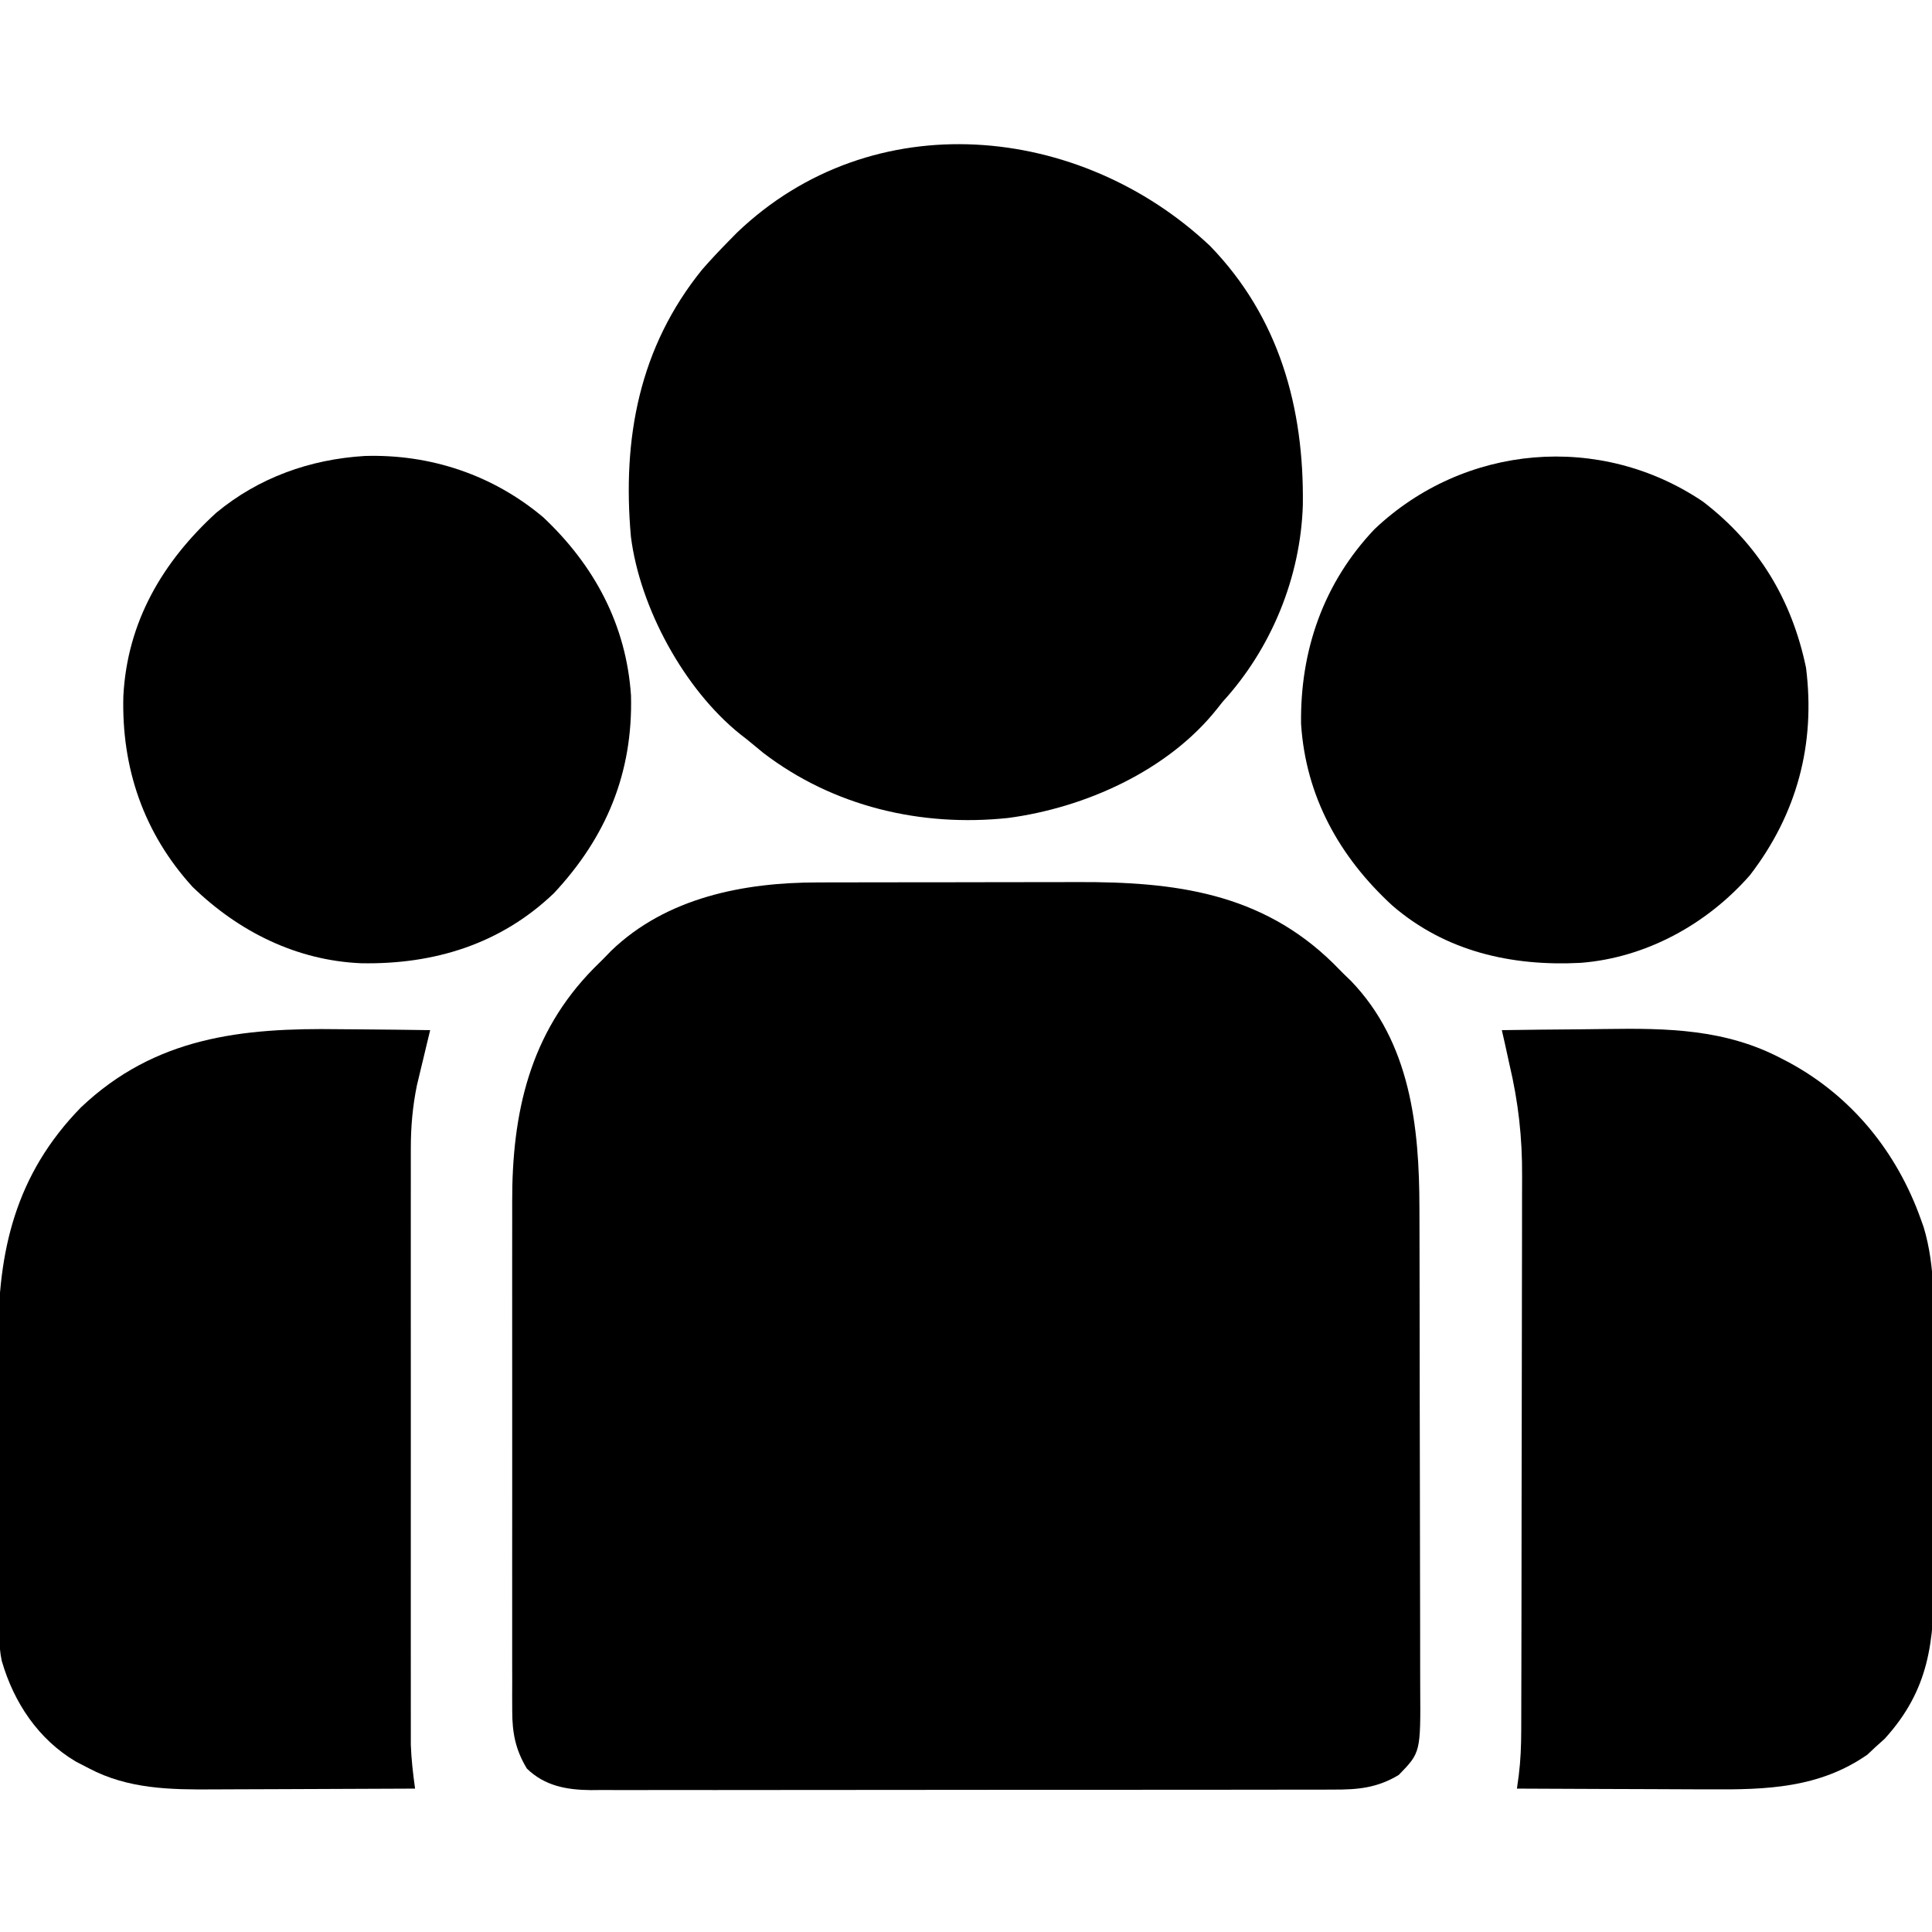
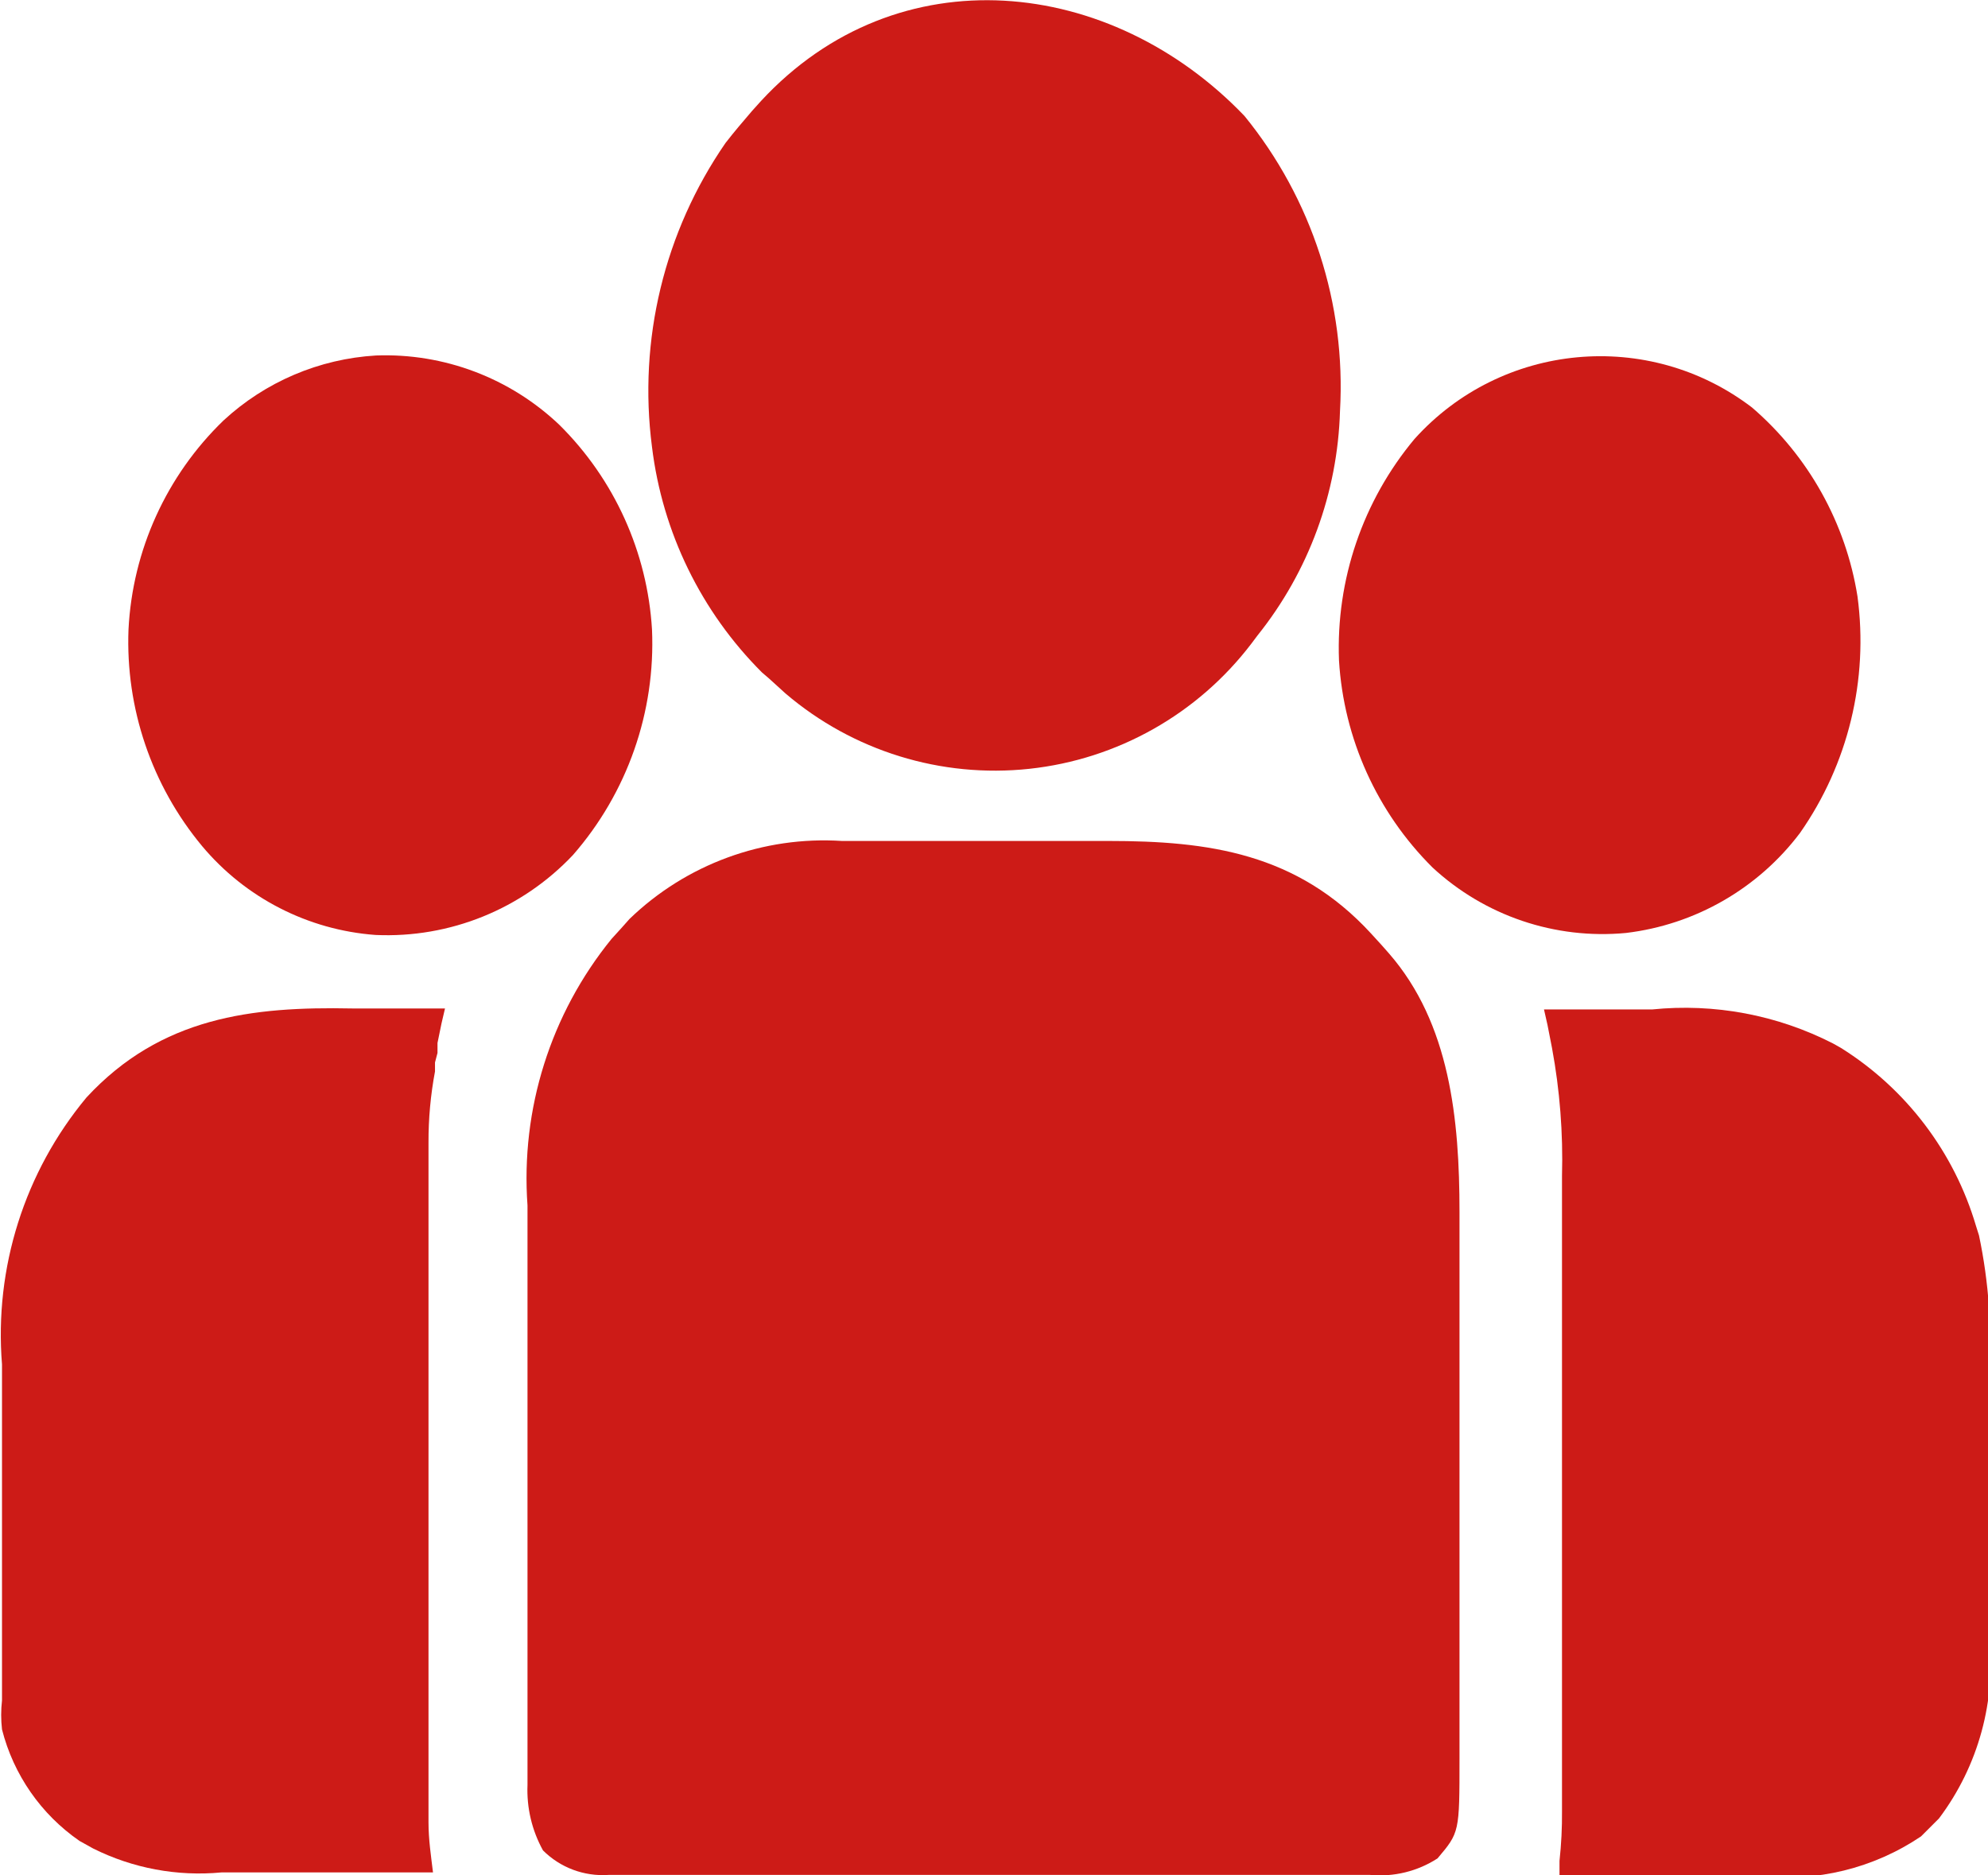
- <svg xmlns="http://www.w3.org/2000/svg" version="1.1" width="512" height="512">
-   <path d="M0 0 C0.935 -0.003 1.869 -0.007 2.832 -0.01 C5.898 -0.02 8.963 -0.022 12.029 -0.023 C14.179 -0.026 16.33 -0.029 18.481 -0.033 C22.982 -0.039 27.483 -0.041 31.984 -0.04 C37.719 -0.04 43.453 -0.054 49.188 -0.071 C53.63 -0.082 58.071 -0.084 62.513 -0.083 C64.625 -0.085 66.738 -0.089 68.85 -0.097 C94.433 -0.182 117.472 2.696 136.556 21.469 C137.43 22.352 138.304 23.235 139.204 24.145 C139.872 24.791 140.54 25.437 141.228 26.102 C156.959 42.439 159.35 64.704 159.365 86.269 C159.37 87.784 159.375 89.299 159.381 90.815 C159.394 94.908 159.4 99 159.405 103.093 C159.407 105.654 159.412 108.215 159.416 110.776 C159.43 118.8 159.439 126.824 159.443 134.848 C159.448 144.09 159.465 153.333 159.494 162.575 C159.516 169.736 159.526 176.897 159.527 184.058 C159.528 188.329 159.534 192.599 159.552 196.869 C159.569 200.884 159.571 204.898 159.562 208.913 C159.561 210.382 159.566 211.851 159.575 213.32 C159.685 230.571 159.685 230.571 153.892 236.52 C148.155 239.989 143.006 240.437 136.488 240.406 C135.623 240.41 134.758 240.414 133.867 240.418 C130.974 240.428 128.082 240.424 125.189 240.42 C123.113 240.424 121.036 240.429 118.96 240.435 C113.323 240.449 107.687 240.449 102.05 240.447 C97.344 240.446 92.637 240.451 87.93 240.455 C76.825 240.467 65.72 240.467 54.615 240.461 C43.162 240.455 31.71 240.467 20.257 240.489 C10.421 240.506 0.584 240.512 -9.252 240.509 C-15.125 240.507 -20.998 240.51 -26.872 240.524 C-32.396 240.536 -37.919 240.534 -43.443 240.521 C-45.469 240.519 -47.494 240.522 -49.519 240.53 C-52.288 240.54 -55.057 240.532 -57.826 240.519 C-58.623 240.527 -59.421 240.534 -60.242 240.542 C-66.619 240.481 -72.437 239.441 -77.171 234.833 C-80.175 229.864 -81.046 225.396 -81.05 219.634 C-81.055 218.341 -81.061 217.049 -81.067 215.718 C-81.063 214.298 -81.059 212.878 -81.054 211.458 C-81.057 209.953 -81.061 208.447 -81.065 206.942 C-81.074 202.861 -81.071 198.78 -81.064 194.699 C-81.059 190.415 -81.064 186.13 -81.067 181.846 C-81.071 174.644 -81.066 167.441 -81.056 160.239 C-81.046 151.942 -81.049 143.645 -81.06 135.349 C-81.069 128.205 -81.07 121.062 -81.065 113.919 C-81.062 109.662 -81.062 105.405 -81.068 101.147 C-81.074 97.135 -81.07 93.123 -81.058 89.111 C-81.056 87.65 -81.057 86.188 -81.061 84.727 C-81.126 61.107 -76.436 40.038 -59.471 22.794 C-58.147 21.483 -58.147 21.483 -56.796 20.145 C-56.15 19.478 -55.504 18.81 -54.839 18.122 C-40.159 3.986 -19.648 -0.01 0 0 Z " fill="#000000" transform="translate(216.7957,233.8547)" />
-   <path d="M0 0 C18.329 18.91 24.933 42.896 24.578 68.66 C23.981 87.785 16.245 106.689 3.312 120.812 C2.824 121.429 2.335 122.045 1.832 122.68 C-11.175 139.076 -33.202 148.897 -53.544 151.585 C-76.6 154.028 -99.865 148.556 -118.438 134.312 C-119.86 133.153 -121.277 131.987 -122.688 130.812 C-123.292 130.342 -123.897 129.871 -124.52 129.387 C-139.328 117.52 -151.121 95.903 -153.493 77 C-155.807 51.021 -151.309 26.851 -134.598 6.234 C-132.367 3.678 -130.067 1.231 -127.688 -1.188 C-126.927 -1.961 -126.166 -2.734 -125.383 -3.531 C-89.425 -37.957 -34.468 -32.514 0 0 Z " fill="#000000" transform="translate(320.6875,65.1875)" />
-   <path d="M0 0 C6.828 -0.103 13.655 -0.172 20.483 -0.22 C22.799 -0.24 25.115 -0.267 27.431 -0.302 C43.854 -0.543 59.305 -0.309 74.188 7.562 C74.84 7.901 75.492 8.239 76.164 8.587 C92.761 17.588 104.655 32.265 111 50 C111.26 50.726 111.52 51.451 111.788 52.199 C115.033 63.011 114.453 74.134 114.434 85.316 C114.438 87.582 114.443 89.848 114.449 92.114 C114.458 96.845 114.456 101.576 114.446 106.307 C114.435 112.348 114.455 118.389 114.484 124.43 C114.502 129.103 114.502 133.776 114.496 138.449 C114.496 140.675 114.502 142.902 114.515 145.129 C114.596 162.047 113.273 174.822 101.438 187.812 C100.633 188.534 99.829 189.256 99 190 C97.948 190.99 97.948 190.99 96.875 192 C84.148 200.854 70.181 201.308 55.172 201.195 C53.687 201.192 52.202 201.189 50.717 201.187 C46.85 201.179 42.984 201.16 39.117 201.137 C35.155 201.117 31.193 201.108 27.23 201.098 C19.487 201.076 11.743 201.042 4 201 C4.162 199.83 4.324 198.66 4.491 197.455 C4.98 193.53 5.131 189.682 5.14 185.723 C5.143 185.037 5.146 184.35 5.149 183.643 C5.158 181.367 5.16 179.092 5.161 176.816 C5.166 175.174 5.171 173.532 5.176 171.891 C5.189 167.446 5.196 163.001 5.2 158.557 C5.203 155.773 5.207 152.99 5.212 150.206 C5.225 141.478 5.235 132.75 5.239 124.022 C5.243 113.982 5.261 103.943 5.29 93.904 C5.312 86.12 5.322 78.336 5.323 70.553 C5.324 65.915 5.33 61.277 5.348 56.64 C5.364 52.27 5.366 47.901 5.358 43.532 C5.357 41.94 5.361 40.349 5.371 38.757 C5.432 28.428 4.382 19.068 2 9 C1.603 7.188 1.207 5.375 0.812 3.562 C0.544 2.387 0.276 1.211 0 0 Z " fill="#000000" transform="translate(398,273)" />
-   <path d="M0 0 C2.336 0.02 4.672 0.038 7.008 0.055 C12.672 0.098 18.336 0.165 24 0.25 C23.584 1.969 23.584 1.969 23.16 3.723 C22.794 5.253 22.428 6.783 22.062 8.312 C21.88 9.065 21.698 9.817 21.51 10.592 C21.244 11.708 21.244 11.708 20.973 12.848 C20.729 13.861 20.729 13.861 20.481 14.895 C19.35 20.435 18.875 25.804 18.873 31.454 C18.871 32.144 18.87 32.835 18.868 33.546 C18.864 35.841 18.867 38.136 18.871 40.431 C18.869 42.084 18.867 43.738 18.865 45.391 C18.861 49.868 18.863 54.345 18.866 58.822 C18.868 63.515 18.866 68.208 18.864 72.901 C18.862 80.782 18.865 88.662 18.87 96.543 C18.875 105.644 18.873 114.744 18.868 123.845 C18.863 131.668 18.863 139.492 18.865 147.315 C18.867 151.984 18.867 156.652 18.864 161.32 C18.861 165.71 18.863 170.101 18.869 174.491 C18.87 176.099 18.87 177.707 18.867 179.314 C18.865 181.516 18.868 183.717 18.873 185.919 C18.873 187.149 18.874 188.379 18.874 189.646 C19.011 193.579 19.459 197.354 20 201.25 C11.472 201.297 2.943 201.332 -5.585 201.354 C-9.547 201.364 -13.508 201.378 -17.469 201.401 C-21.301 201.423 -25.133 201.435 -28.965 201.44 C-30.418 201.443 -31.871 201.451 -33.323 201.461 C-44.866 201.545 -56.053 201.374 -66.438 195.875 C-68.137 194.997 -68.137 194.997 -69.871 194.102 C-79.824 188.212 -86.339 178.466 -89.536 167.393 C-90.014 165.183 -90.134 163.218 -90.147 160.96 C-90.154 160.109 -90.161 159.259 -90.169 158.382 C-90.172 157.457 -90.174 156.532 -90.177 155.579 C-90.184 154.598 -90.19 153.617 -90.197 152.606 C-90.217 149.356 -90.228 146.106 -90.238 142.855 C-90.242 141.742 -90.246 140.628 -90.251 139.48 C-90.271 133.575 -90.286 127.671 -90.295 121.766 C-90.306 115.698 -90.341 109.631 -90.38 103.563 C-90.407 98.873 -90.415 94.183 -90.418 89.492 C-90.423 87.258 -90.435 85.023 -90.453 82.789 C-90.642 58.731 -85.836 38.431 -68.565 20.736 C-48.876 2.047 -25.884 -0.391 0 0 Z " fill="#000000" transform="translate(90,272.75)" />
-   <path d="M0 0 C14.719 11.279 23.543 25.982 27.305 44 C29.864 64.268 24.905 82.797 12.441 99 C1.061 111.979 -15.087 120.882 -32.424 122.227 C-50.703 123.18 -68.223 119.237 -82.343 107.03 C-96.347 94.157 -105.275 78.125 -106.512 58.906 C-106.784 39.462 -100.574 21.552 -87.059 7.312 C-63.251 -15.284 -27.188 -18.363 0 0 Z " fill="#000000" transform="translate(451.3086,132.9375)" />
-   <path d="M0 0 C17.39 -0.534 33.997 5.001 47.348 16.262 C60.899 29.025 69.33 44.768 70.586 63.477 C71.112 83.963 64.047 100.984 50.176 115.848 C36.018 129.399 18.394 134.76 -0.828 134.434 C-17.979 133.74 -33.398 126.063 -45.637 114.16 C-58.581 99.93 -64.464 82.662 -63.945 63.602 C-62.914 43.983 -53.591 28.092 -39.352 15.07 C-28.08 5.722 -14.484 0.88 0 0 Z " fill="#000000" transform="translate(96.63672,120.8398)" />
+ <svg xmlns="http://www.w3.org/2000/svg" id="Layer_1" data-name="Layer 1" viewBox="0 0 39.76 37.5">
+   <defs>
+     <style>.cls-1{fill:#cd1b17;}</style>
+   </defs>
+   <path class="cls-1" d="M17.8,18.23h5.33c2,0,3.77.24,5.25,1.85l.21.23.15.17c1.22,1.4,1.41,3.32,1.41,5.17v2.11c0,.69,0,1.38,0,2.07v4.23c0,.37,0,.73,0,1.1v1.42c0,1.48,0,1.48-.44,2a2.12,2.12,0,0,1-1.35.33H15.71c-.42,0-.85,0-1.28,0h-1.3a1.69,1.69,0,0,1-1.31-.49,2.49,2.49,0,0,1-.31-1.31V25.52a7.59,7.59,0,0,1,1.68-5.33l.2-.22.16-.18A5.6,5.6,0,0,1,17.8,18.23Z" transform="translate(-0.96 -1.41)" />
+   <path class="cls-1" d="M25.85,3.73a8.57,8.57,0,0,1,1.91,5.9,7.53,7.53,0,0,1-1.65,4.49l-.12.16a6.45,6.45,0,0,1-9.32,1l-.33-.3-.14-.12A7.69,7.69,0,0,1,14,10.35a8.72,8.72,0,0,1,1.47-6.08c.17-.22.35-.43.53-.64l.18-.2C18.92.47,23.18.94,25.85,3.73Z" transform="translate(-0.96 -1.41)" />
+   <path class="cls-1" d="M31.84,21.6l1.59,0H34a6.5,6.5,0,0,1,3.62.68l.16.09a6.31,6.31,0,0,1,2.7,3.56l.06.19a10.43,10.43,0,0,1,.2,2.85c0,.19,0,.39,0,.58,0,.41,0,.81,0,1.22s0,1,0,1.56v1.78a5.14,5.14,0,0,1-1,3.67l-.19.19-.17.17a4.81,4.81,0,0,1-3.23.79h-4l0-.3a8.54,8.54,0,0,0,.05-1V36.38c0-.38,0-.76,0-1.15V29.67c0-.67,0-1.33,0-2V24.93A12.22,12.22,0,0,0,32,22.37l-.09-.46Z" transform="translate(-0.96 -1.41)" />
+   <path class="cls-1" d="M8,21.58h.54l1.32,0-.07.3-.08.39,0,.2-.05.19,0,.18a7.58,7.58,0,0,0-.13,1.42v13.6c0,.34.05.67.09,1H5.39a4.74,4.74,0,0,1-2.57-.48l-.27-.15A3.87,3.87,0,0,1,1,36,2.56,2.56,0,0,1,1,35.42V34.7c0-.28,0-.56,0-.84V32.05c0-.52,0-1,0-1.57V28.7a7.42,7.42,0,0,1,1.69-5.34C4.18,21.75,6,21.54,8,21.58Z" transform="translate(-0.96 -1.41)" />
+   <path class="cls-1" d="M36,9.56a6.29,6.29,0,0,1,2.11,3.78,6.7,6.7,0,0,1-1.15,4.73,5.12,5.12,0,0,1-3.48,2,5,5,0,0,1-3.87-1.31,6.38,6.38,0,0,1-1.87-4.14,6.52,6.52,0,0,1,1.51-4.43A5,5,0,0,1,36,9.56Z" transform="translate(-0.96 -1.41)" />
+   <path class="cls-1" d="M8.48,8.52a5.05,5.05,0,0,1,3.67,1.39A6.29,6.29,0,0,1,14,14a6.43,6.43,0,0,1-1.58,4.51,5.11,5.11,0,0,1-3.95,1.6A5,5,0,0,1,5,18.33,6.39,6.39,0,0,1,3.53,14a6.25,6.25,0,0,1,1.9-4.18A4.92,4.92,0,0,1,8.48,8.52Z" transform="translate(-0.96 -1.41)" />
</svg>
